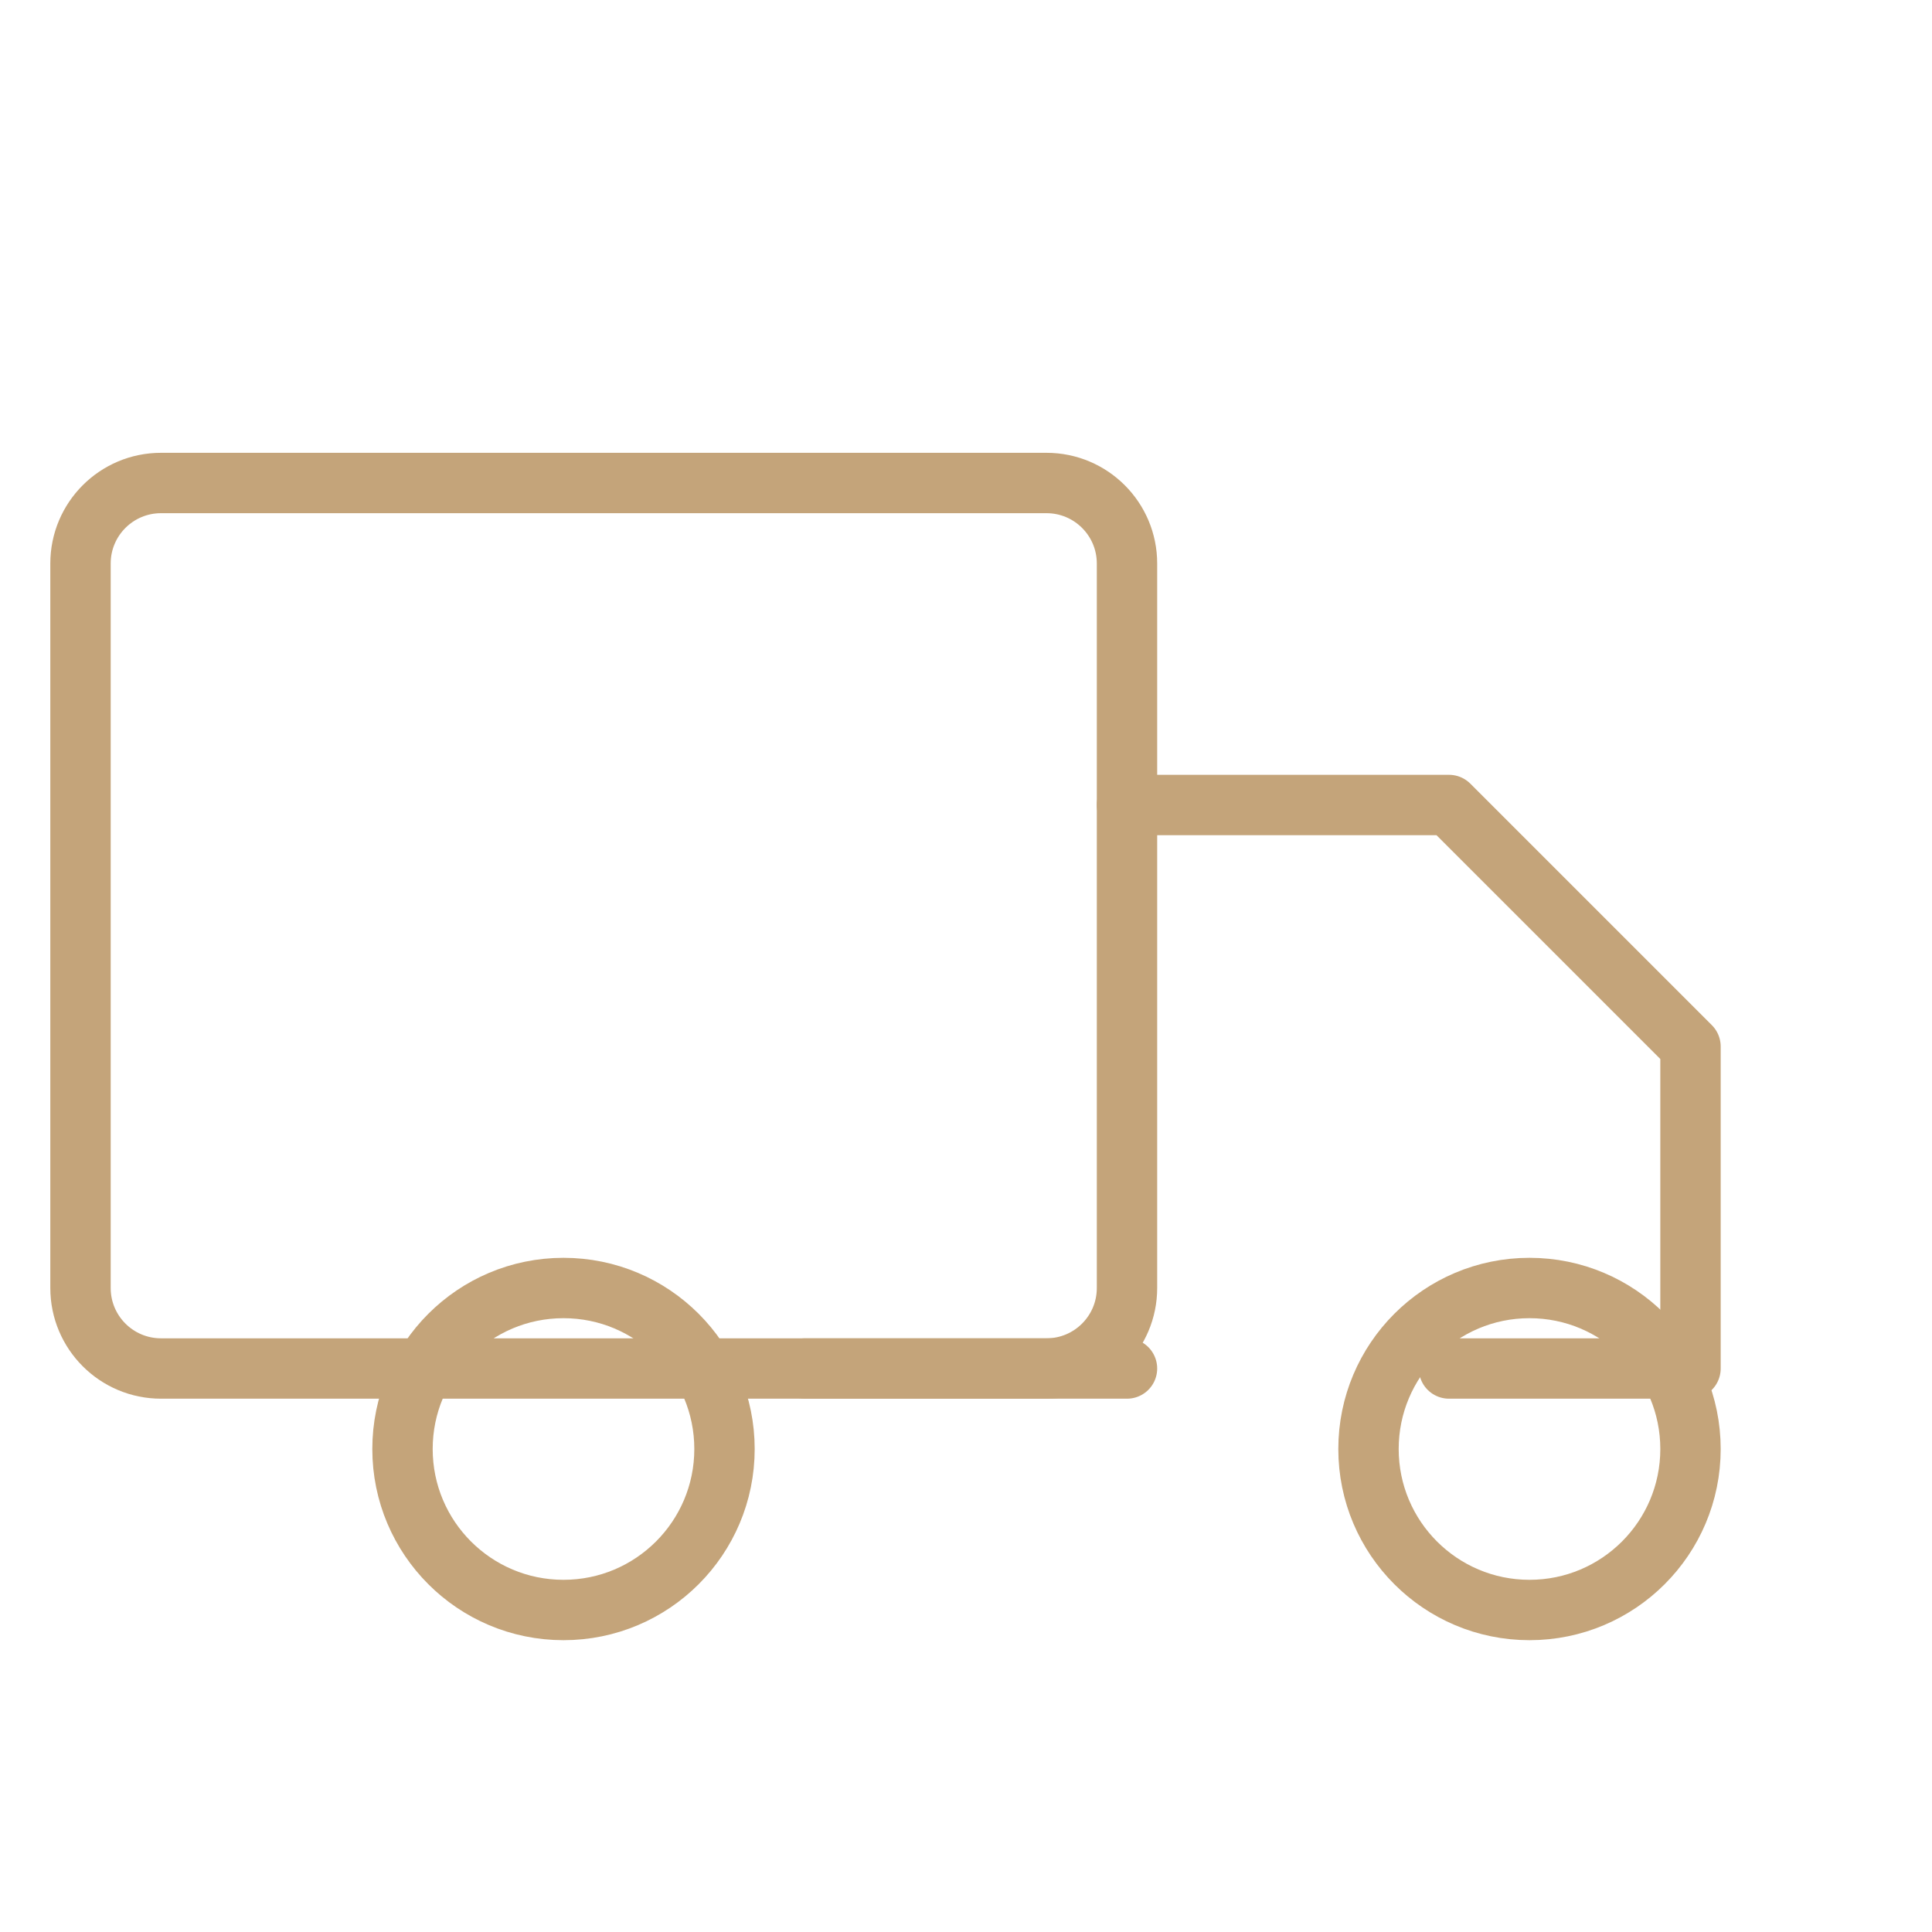
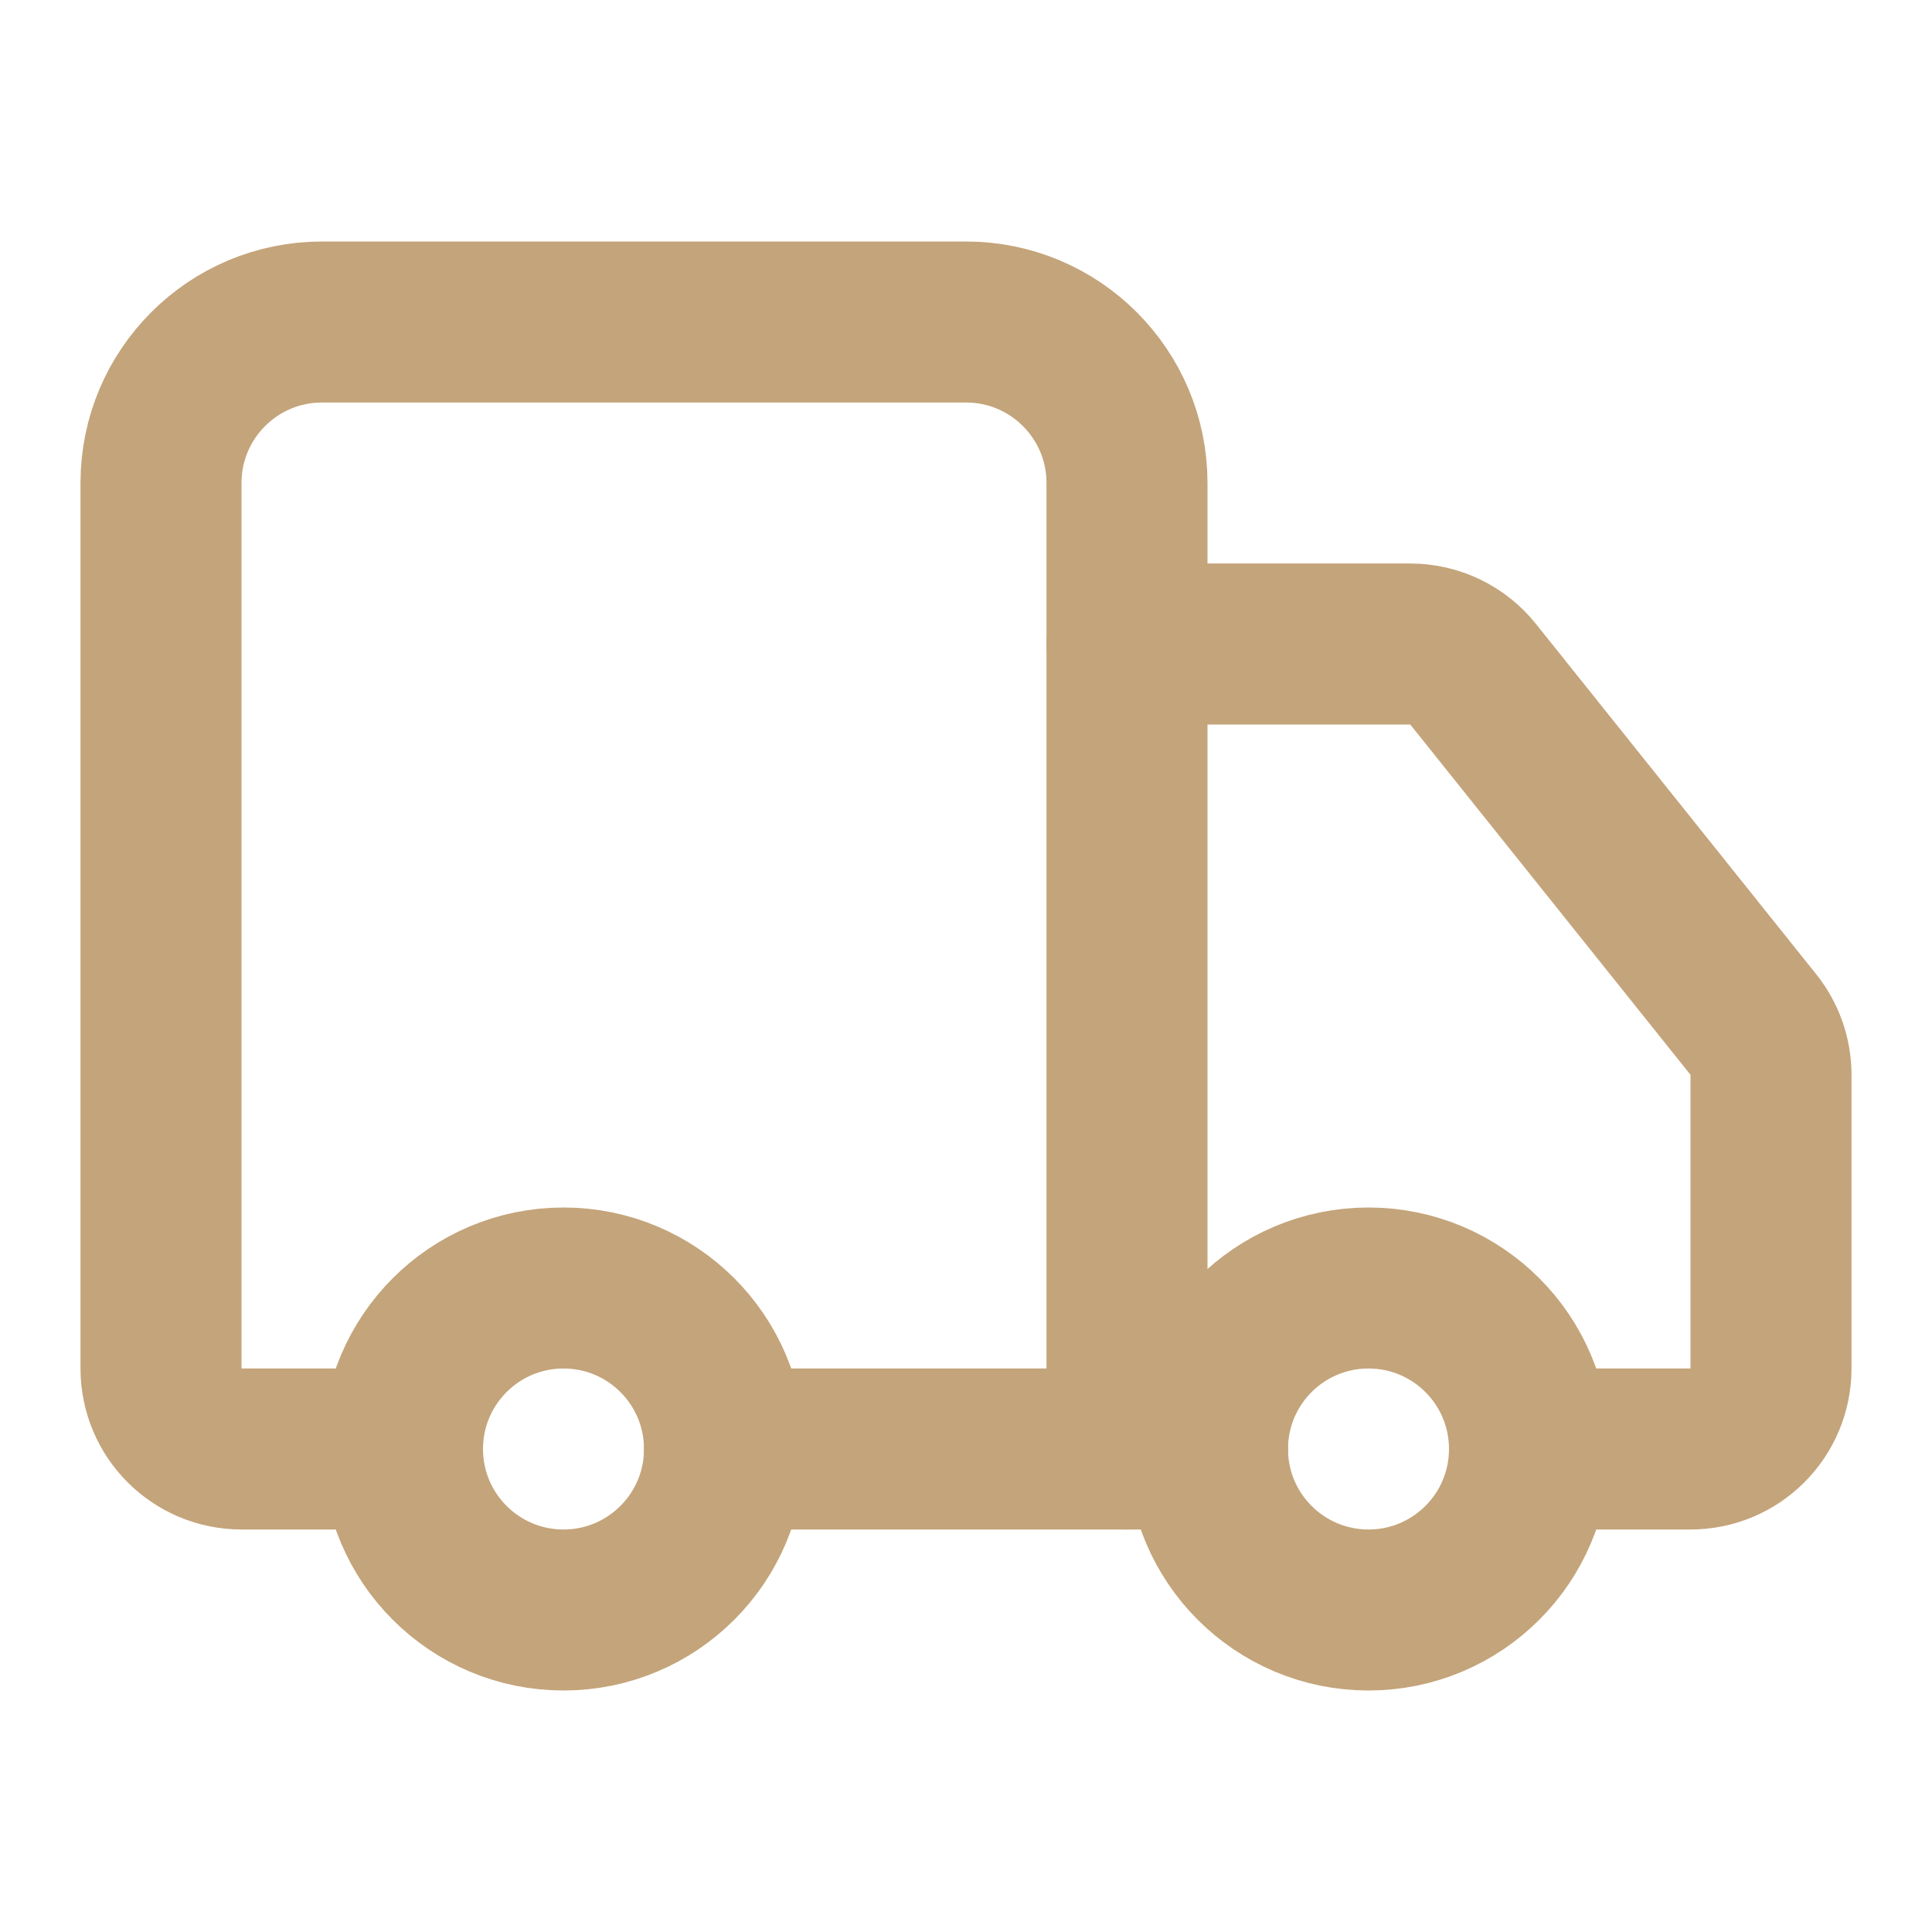
- <svg xmlns="http://www.w3.org/2000/svg" viewBox="0 0 48 48" fill="none" stroke="#c4a47a" stroke-width="1.5" stroke-linecap="round" stroke-linejoin="round">
-   <rect x="2" y="12" width="26" height="22" rx="2" />
-   <path d="M28 20h8l6 6v8h-6" />
-   <path d="M28 34h-8" />
-   <circle cx="14" cy="36" r="4" />
-   <circle cx="38" cy="36" r="4" />
+ <svg xmlns="http://www.w3.org/2000/svg" class="lucide lucide-truck" width="24" height="24" viewBox="0 0 24 24" fill="none" stroke="#c4a47a" stroke-width="2" stroke-linecap="round" stroke-linejoin="round">
+   <path d="M14 18V6a2 2 0 0 0-2-2H4a2 2 0 0 0-2 2v11a1 1 0 0 0 1 1h2" />
+   <path d="M15 18H9" />
+   <path d="M19 18h2a1 1 0 0 0 1-1v-3.65a1 1 0 0 0-.22-.624l-3.48-4.35A1 1 0 0 0 17.52 8H14" />
+   <circle cx="17" cy="18" r="2" />
+   <circle cx="7" cy="18" r="2" />
</svg>
